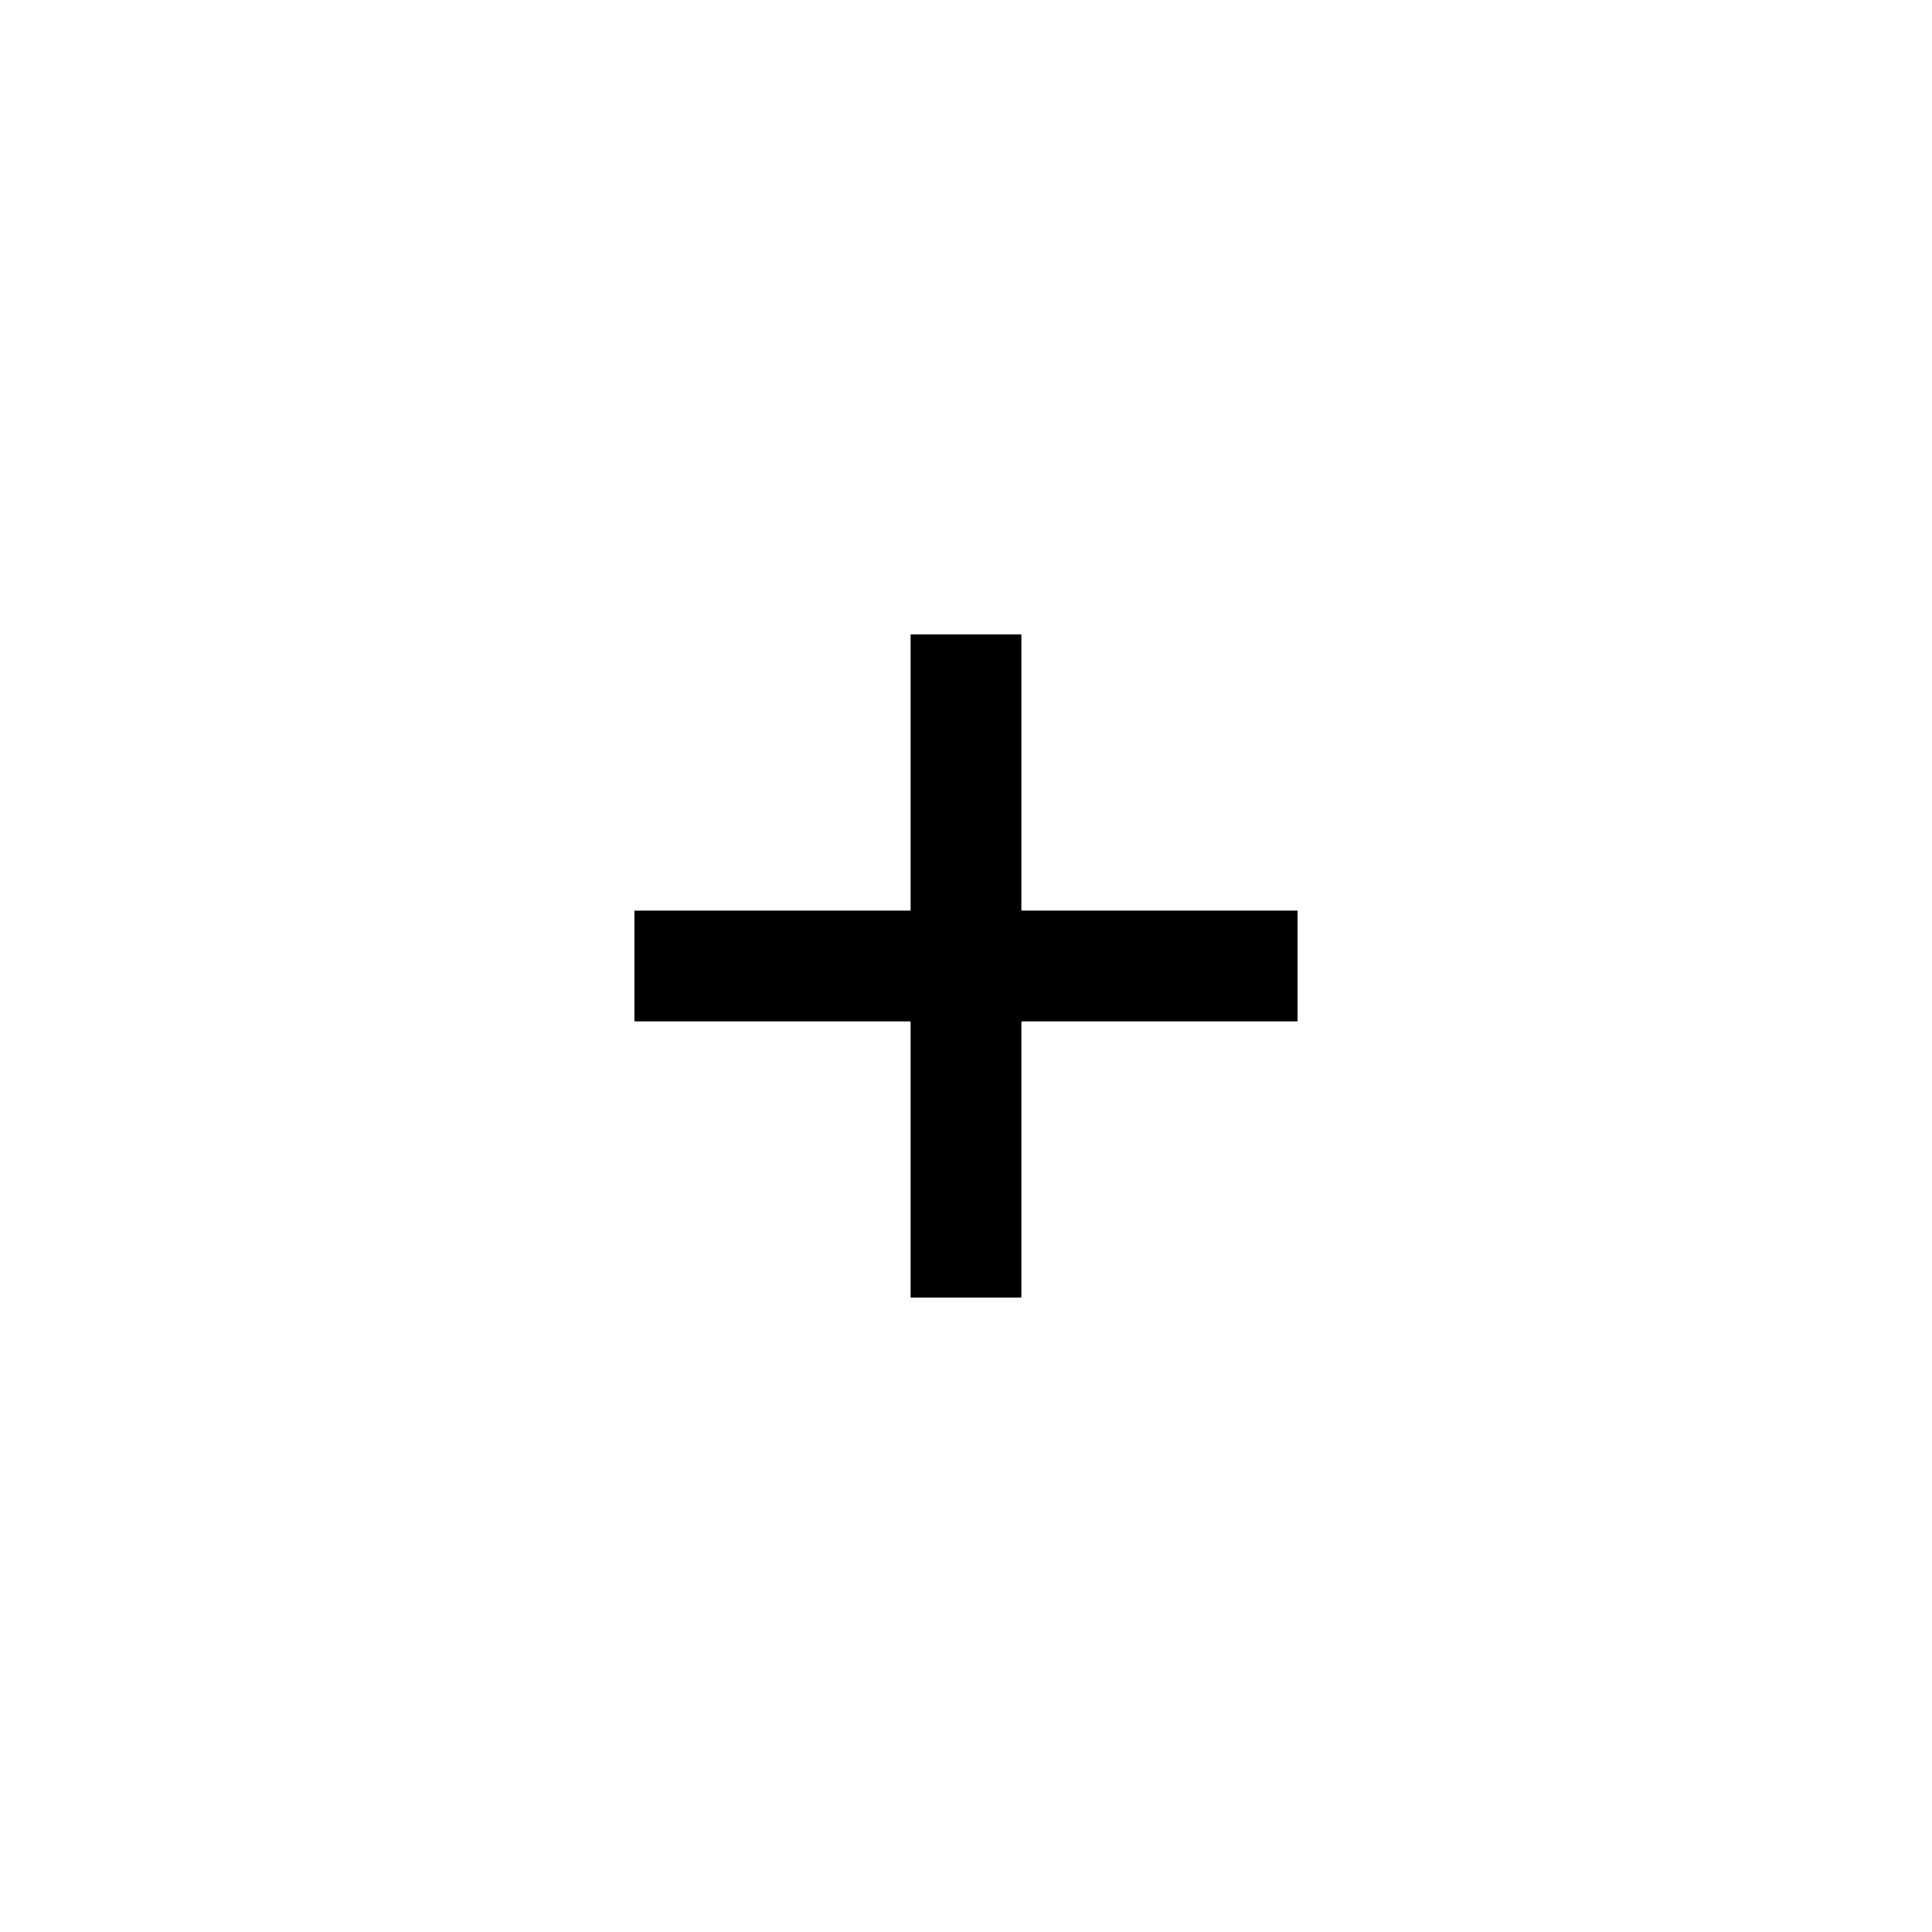
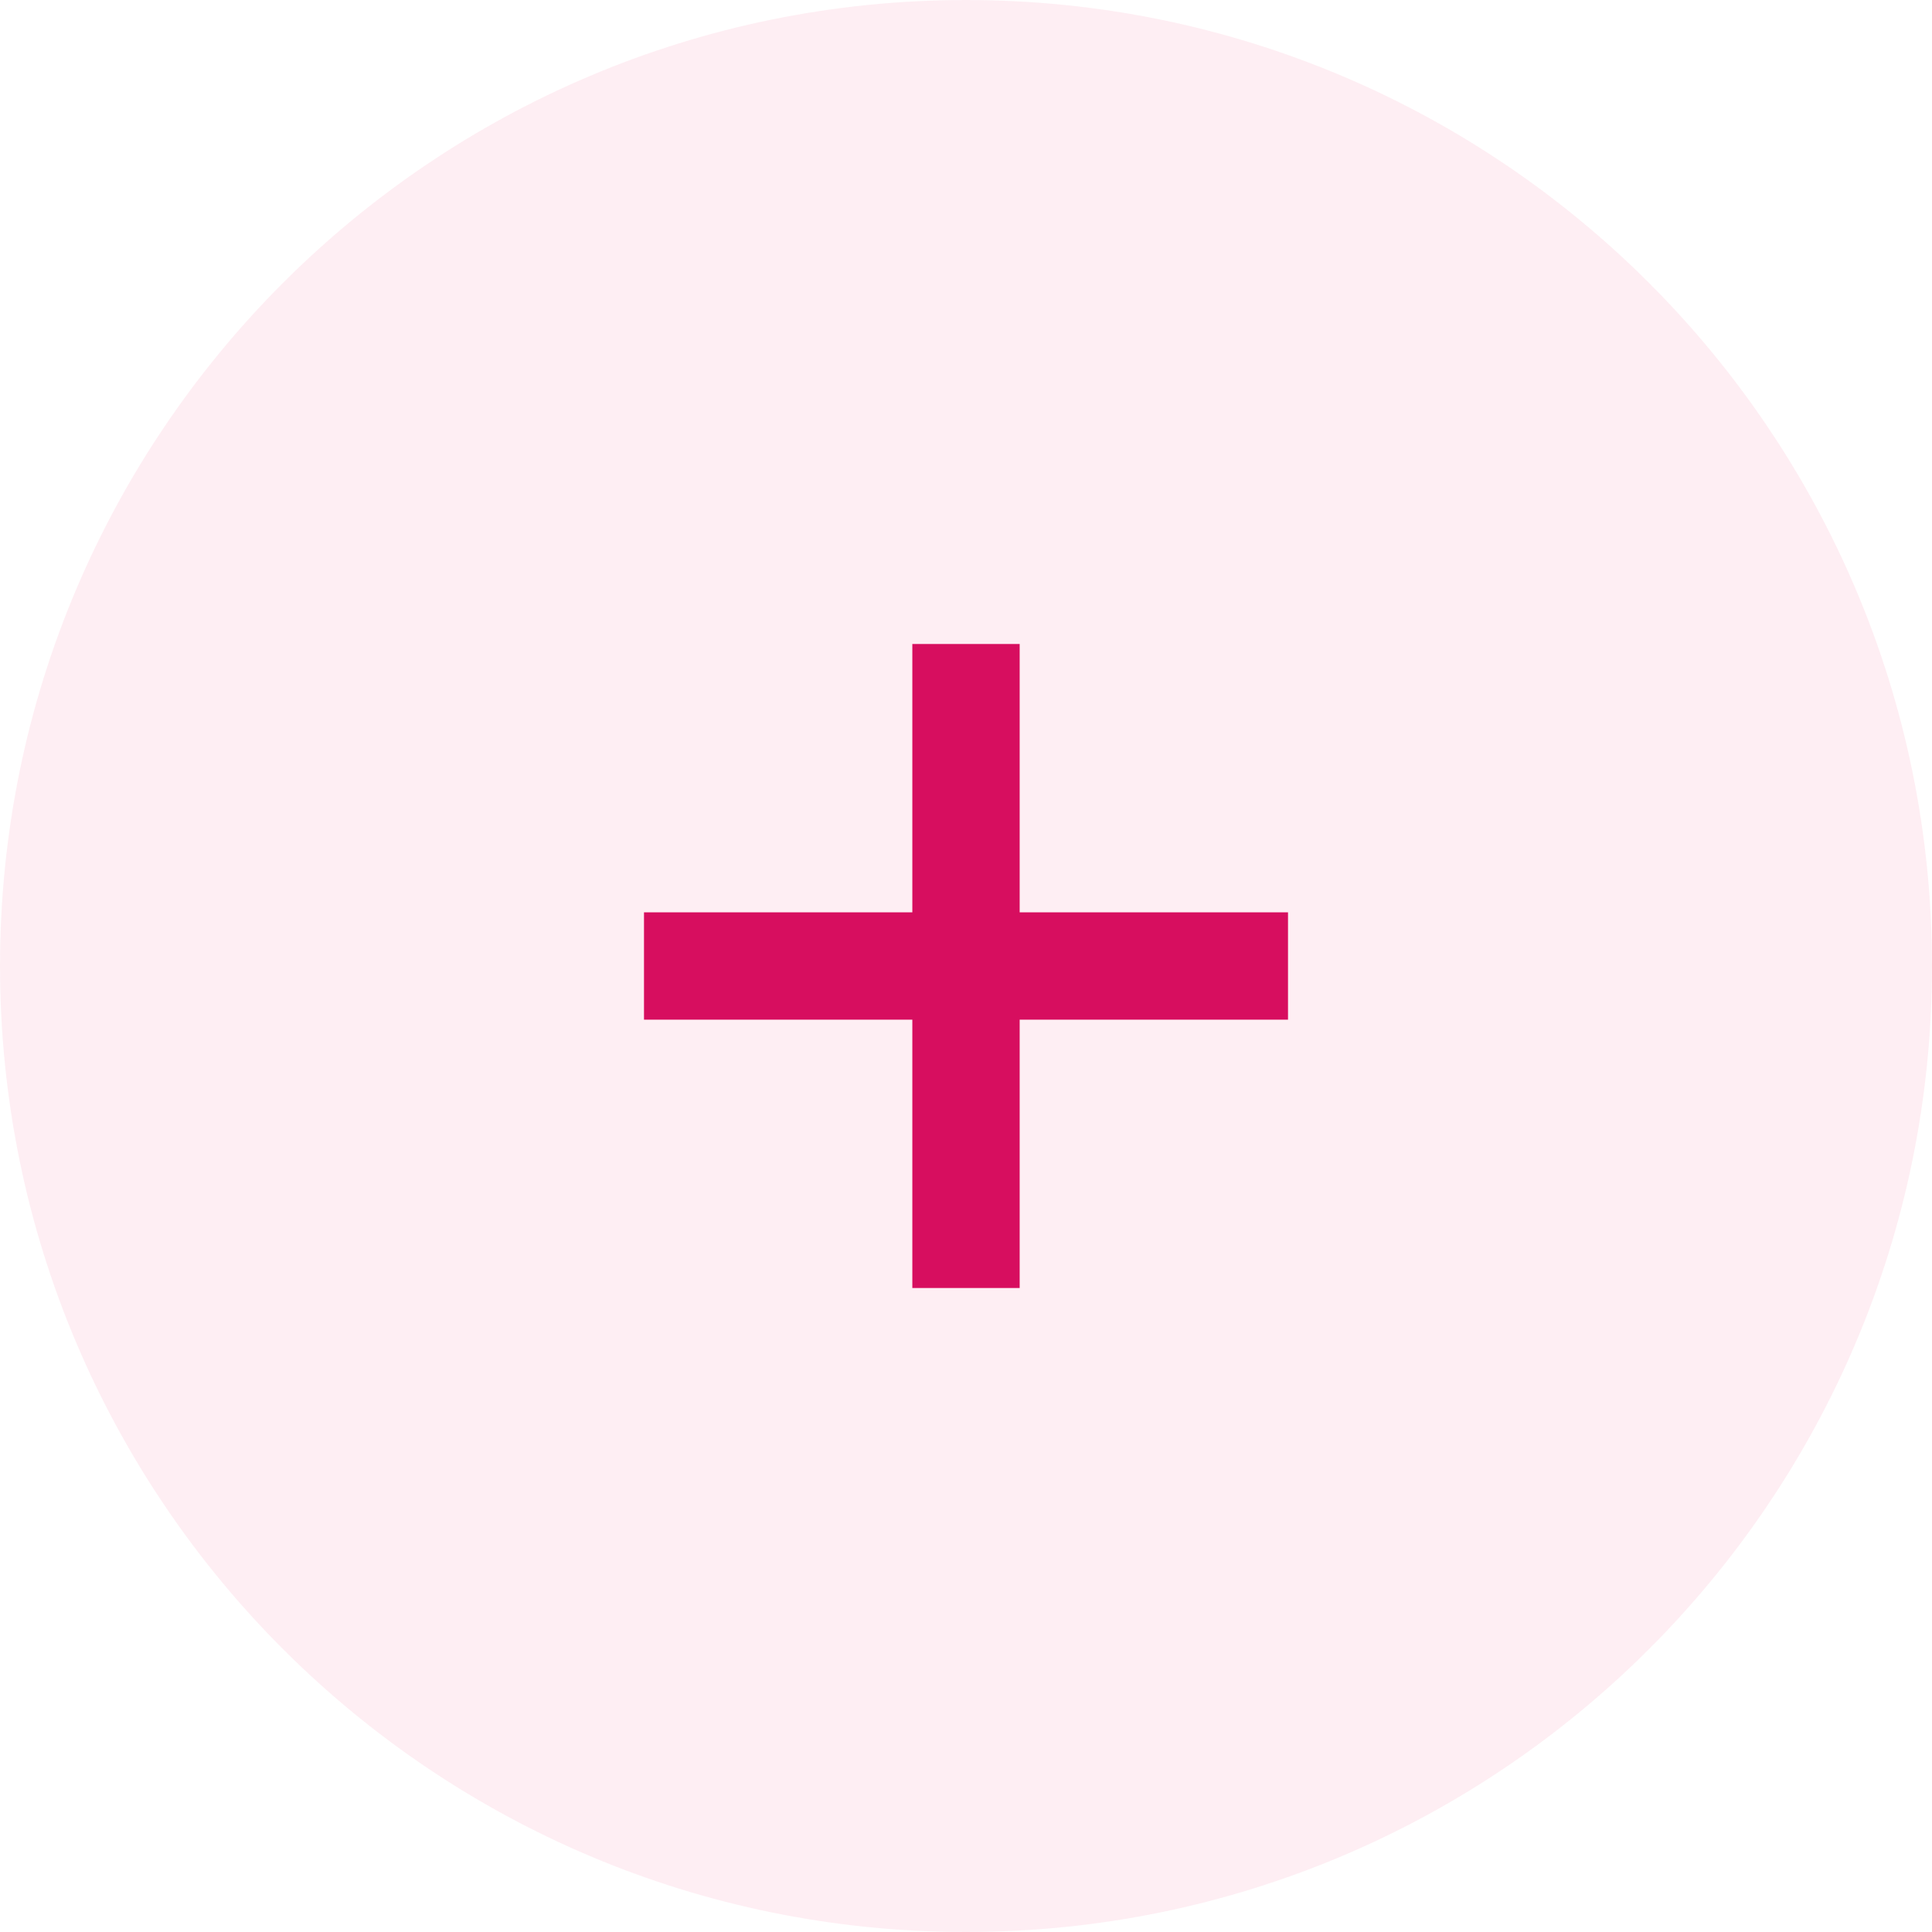
- <svg xmlns="http://www.w3.org/2000/svg" id="Capa_1" data-name="Capa 1" viewBox="0 0 35 35">
-   <polygon points="23.5 16.5 18.5 16.5 18.5 11.5 16.5 11.5 16.5 16.5 11.5 16.5 11.5 18.5 16.5 18.5 16.5 23.5 18.5 23.5 18.5 18.5 23.5 18.5 23.5 16.5" />
+ <svg xmlns="http://www.w3.org/2000/svg" id="Capa_1" data-name="Capa 1" viewBox="0 0 24 24" version="1.1" width="24" height="24">
+   <defs id="defs7" />
+   <circle style="opacity:0.975;fill:#feeef3;fill-opacity:1;fill-rule:nonzero;stroke:none;stroke-width:37.795;stroke-linecap:round;stroke-linejoin:round;stroke-miterlimit:4;stroke-dasharray:none;stroke-dashoffset:0;stroke-opacity:1;paint-order:stroke markers fill" id="path819" cx="12" cy="12" r="12" />
+   <polygon transform="matrix(0.6666667,0,0,0.6666667,0.3333333,0.3333333)" points="16.5,11.5 16.5,16.5 11.5,16.5 11.5,18.5 16.5,18.5 16.5,23.5 18.5,23.5 18.5,18.5 23.5,18.5 23.5,16.5 18.5,16.5 18.5,11.5 " id="polygon2" style="opacity:0.975;fill:#d6085b;fill-opacity:1" />
</svg>
